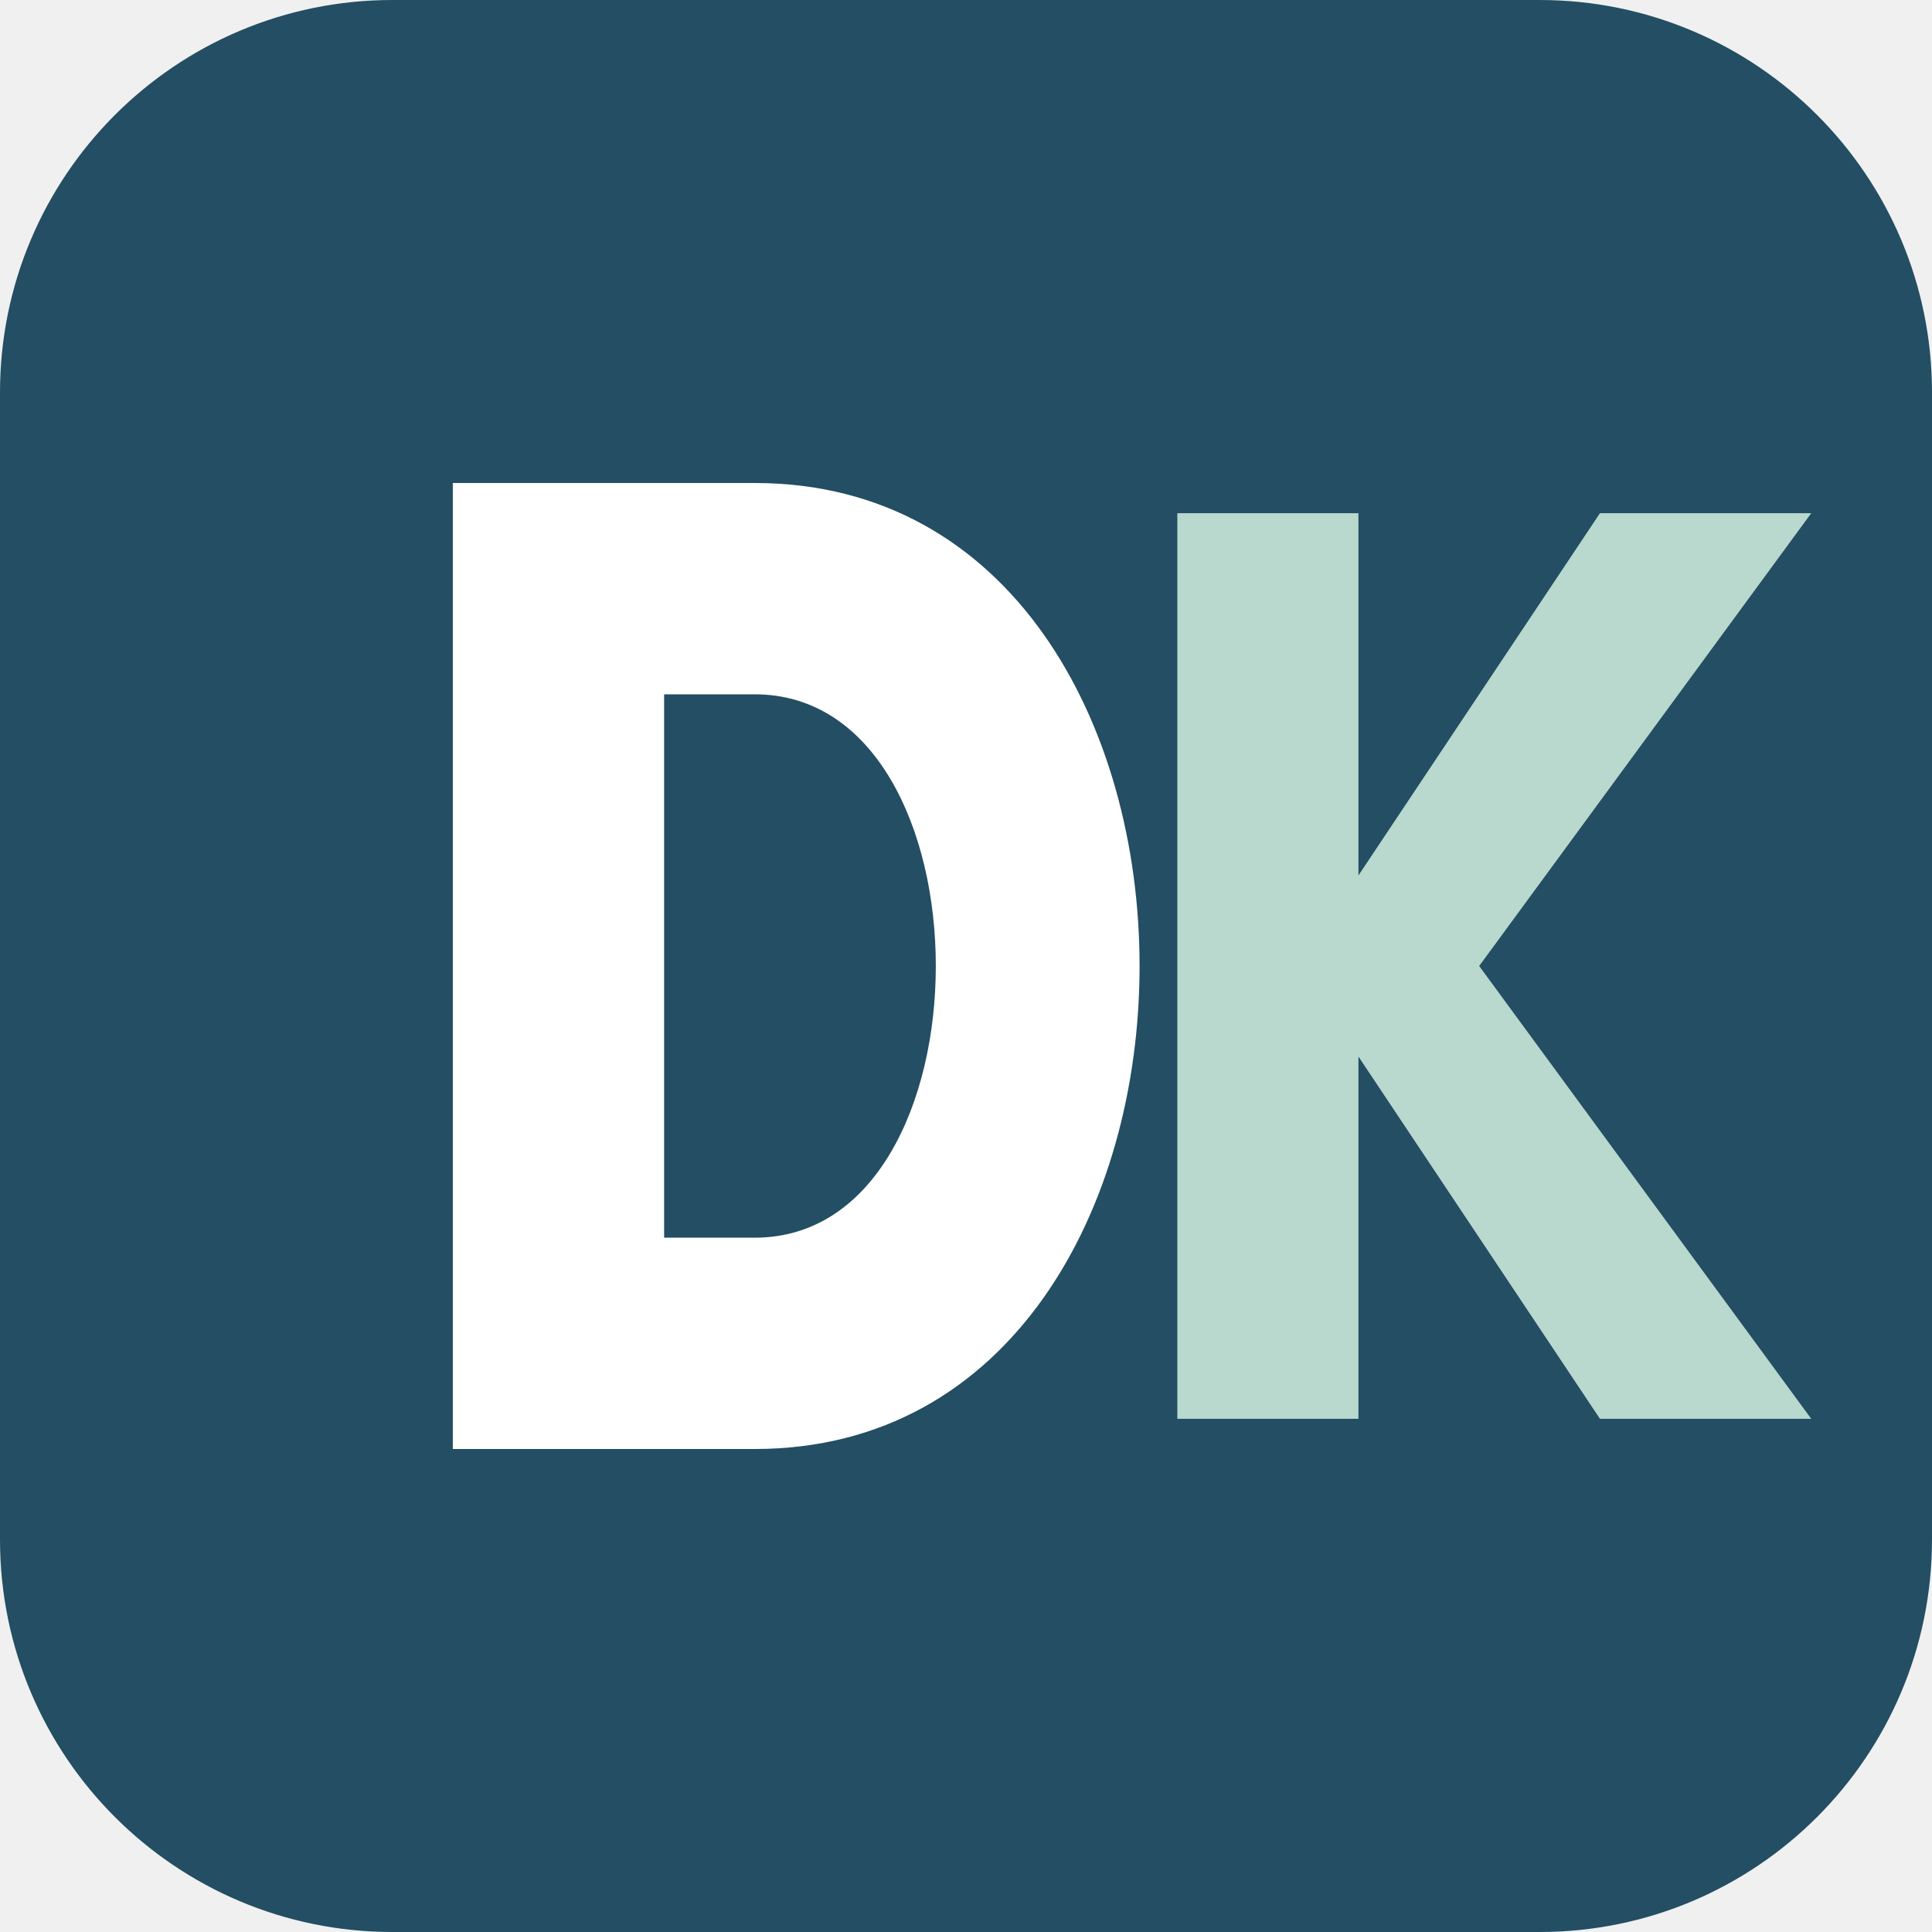
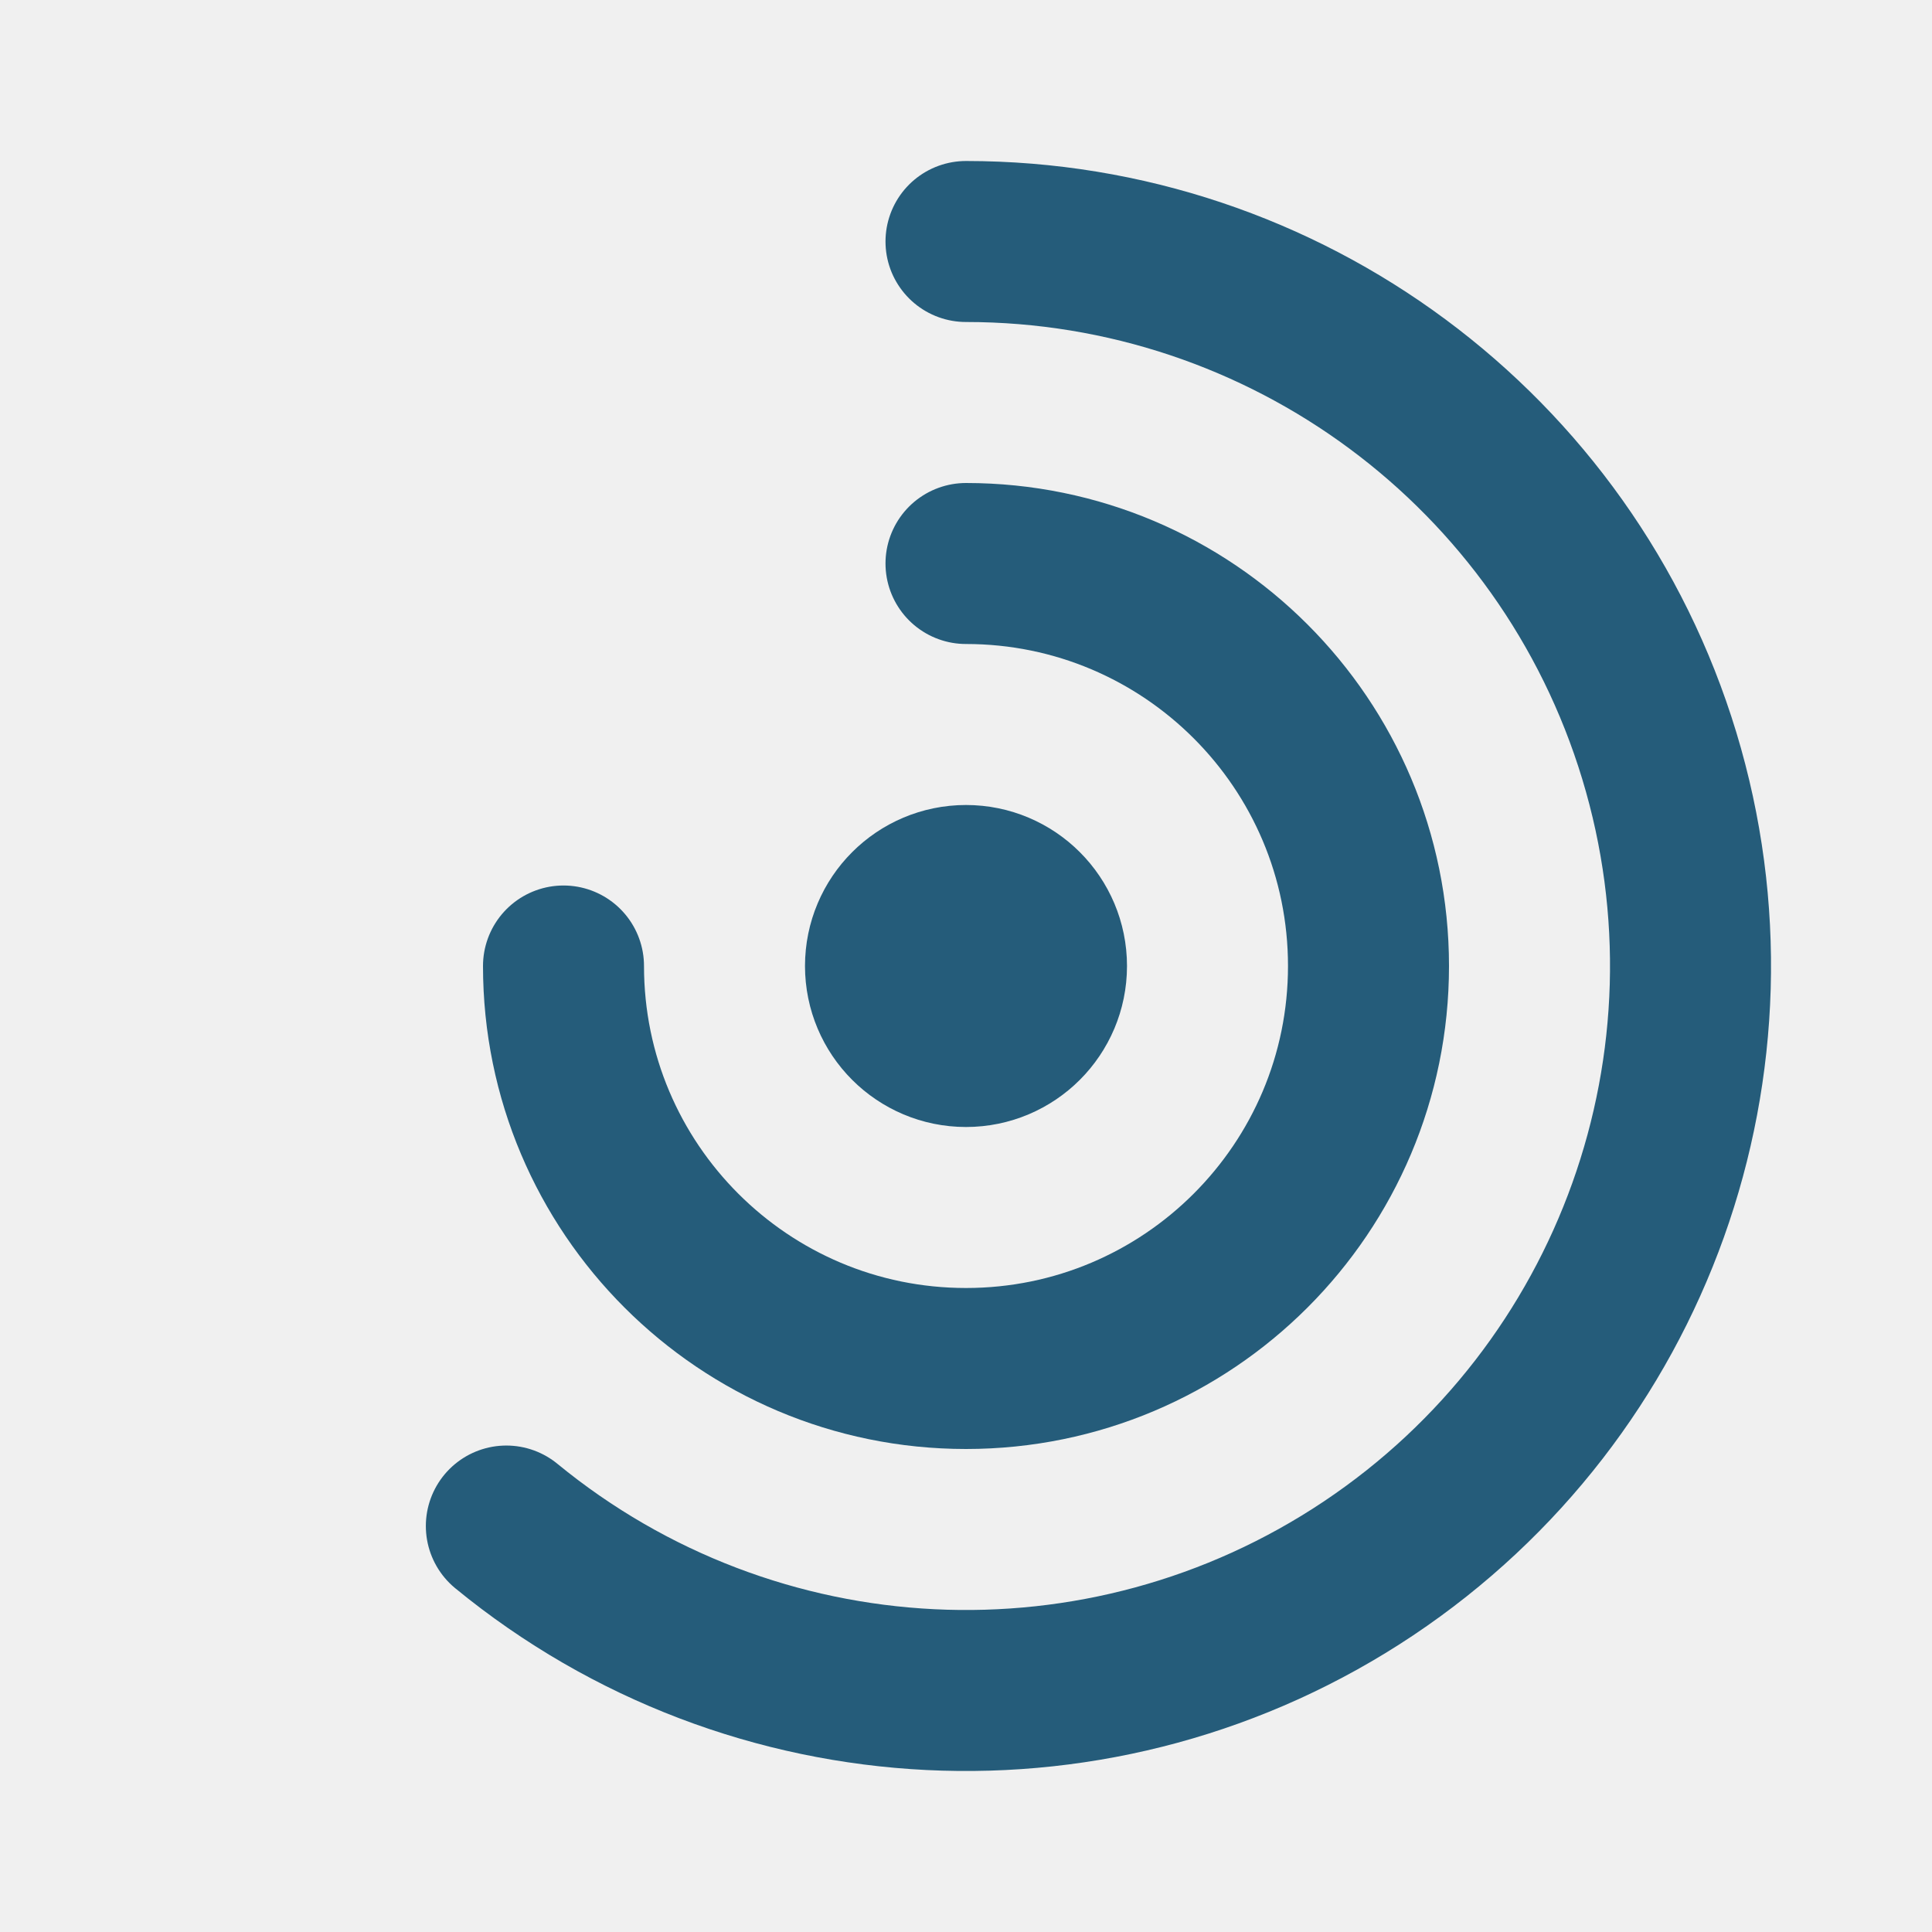
- <svg xmlns="http://www.w3.org/2000/svg" viewBox="0 0 64 64">
-   <rect width="64" height="64" rx="13" fill="#234e63" />
-   <path d="M15 16h10c17 0 17 32 0 32H15zm7 7v18h3c8 0 8-18 0-18z" fill="#fff" />
-   <path d="m39 17 6 0 0 12 8-12h7L49 32l11 15h-7l-8-12v12h-6z" fill="#b9d8ce" />
+ <svg xmlns="http://www.w3.org/2000/svg" width="24" height="24" viewBox="0 0 24 24" fill="none" stroke="#255c7a" stroke-width="2" stroke-linecap="round" stroke-linejoin="round">
+   <path d="M11 12a1 1 0 1 0 2 0a1 1 0 1 0 -2 0" />
+   <path d="M7 12a5 5 0 1 0 5 -5" />
+   <path d="M6.29 18.957a9 9 0 1 0 5.71 -15.957" />
</svg>
